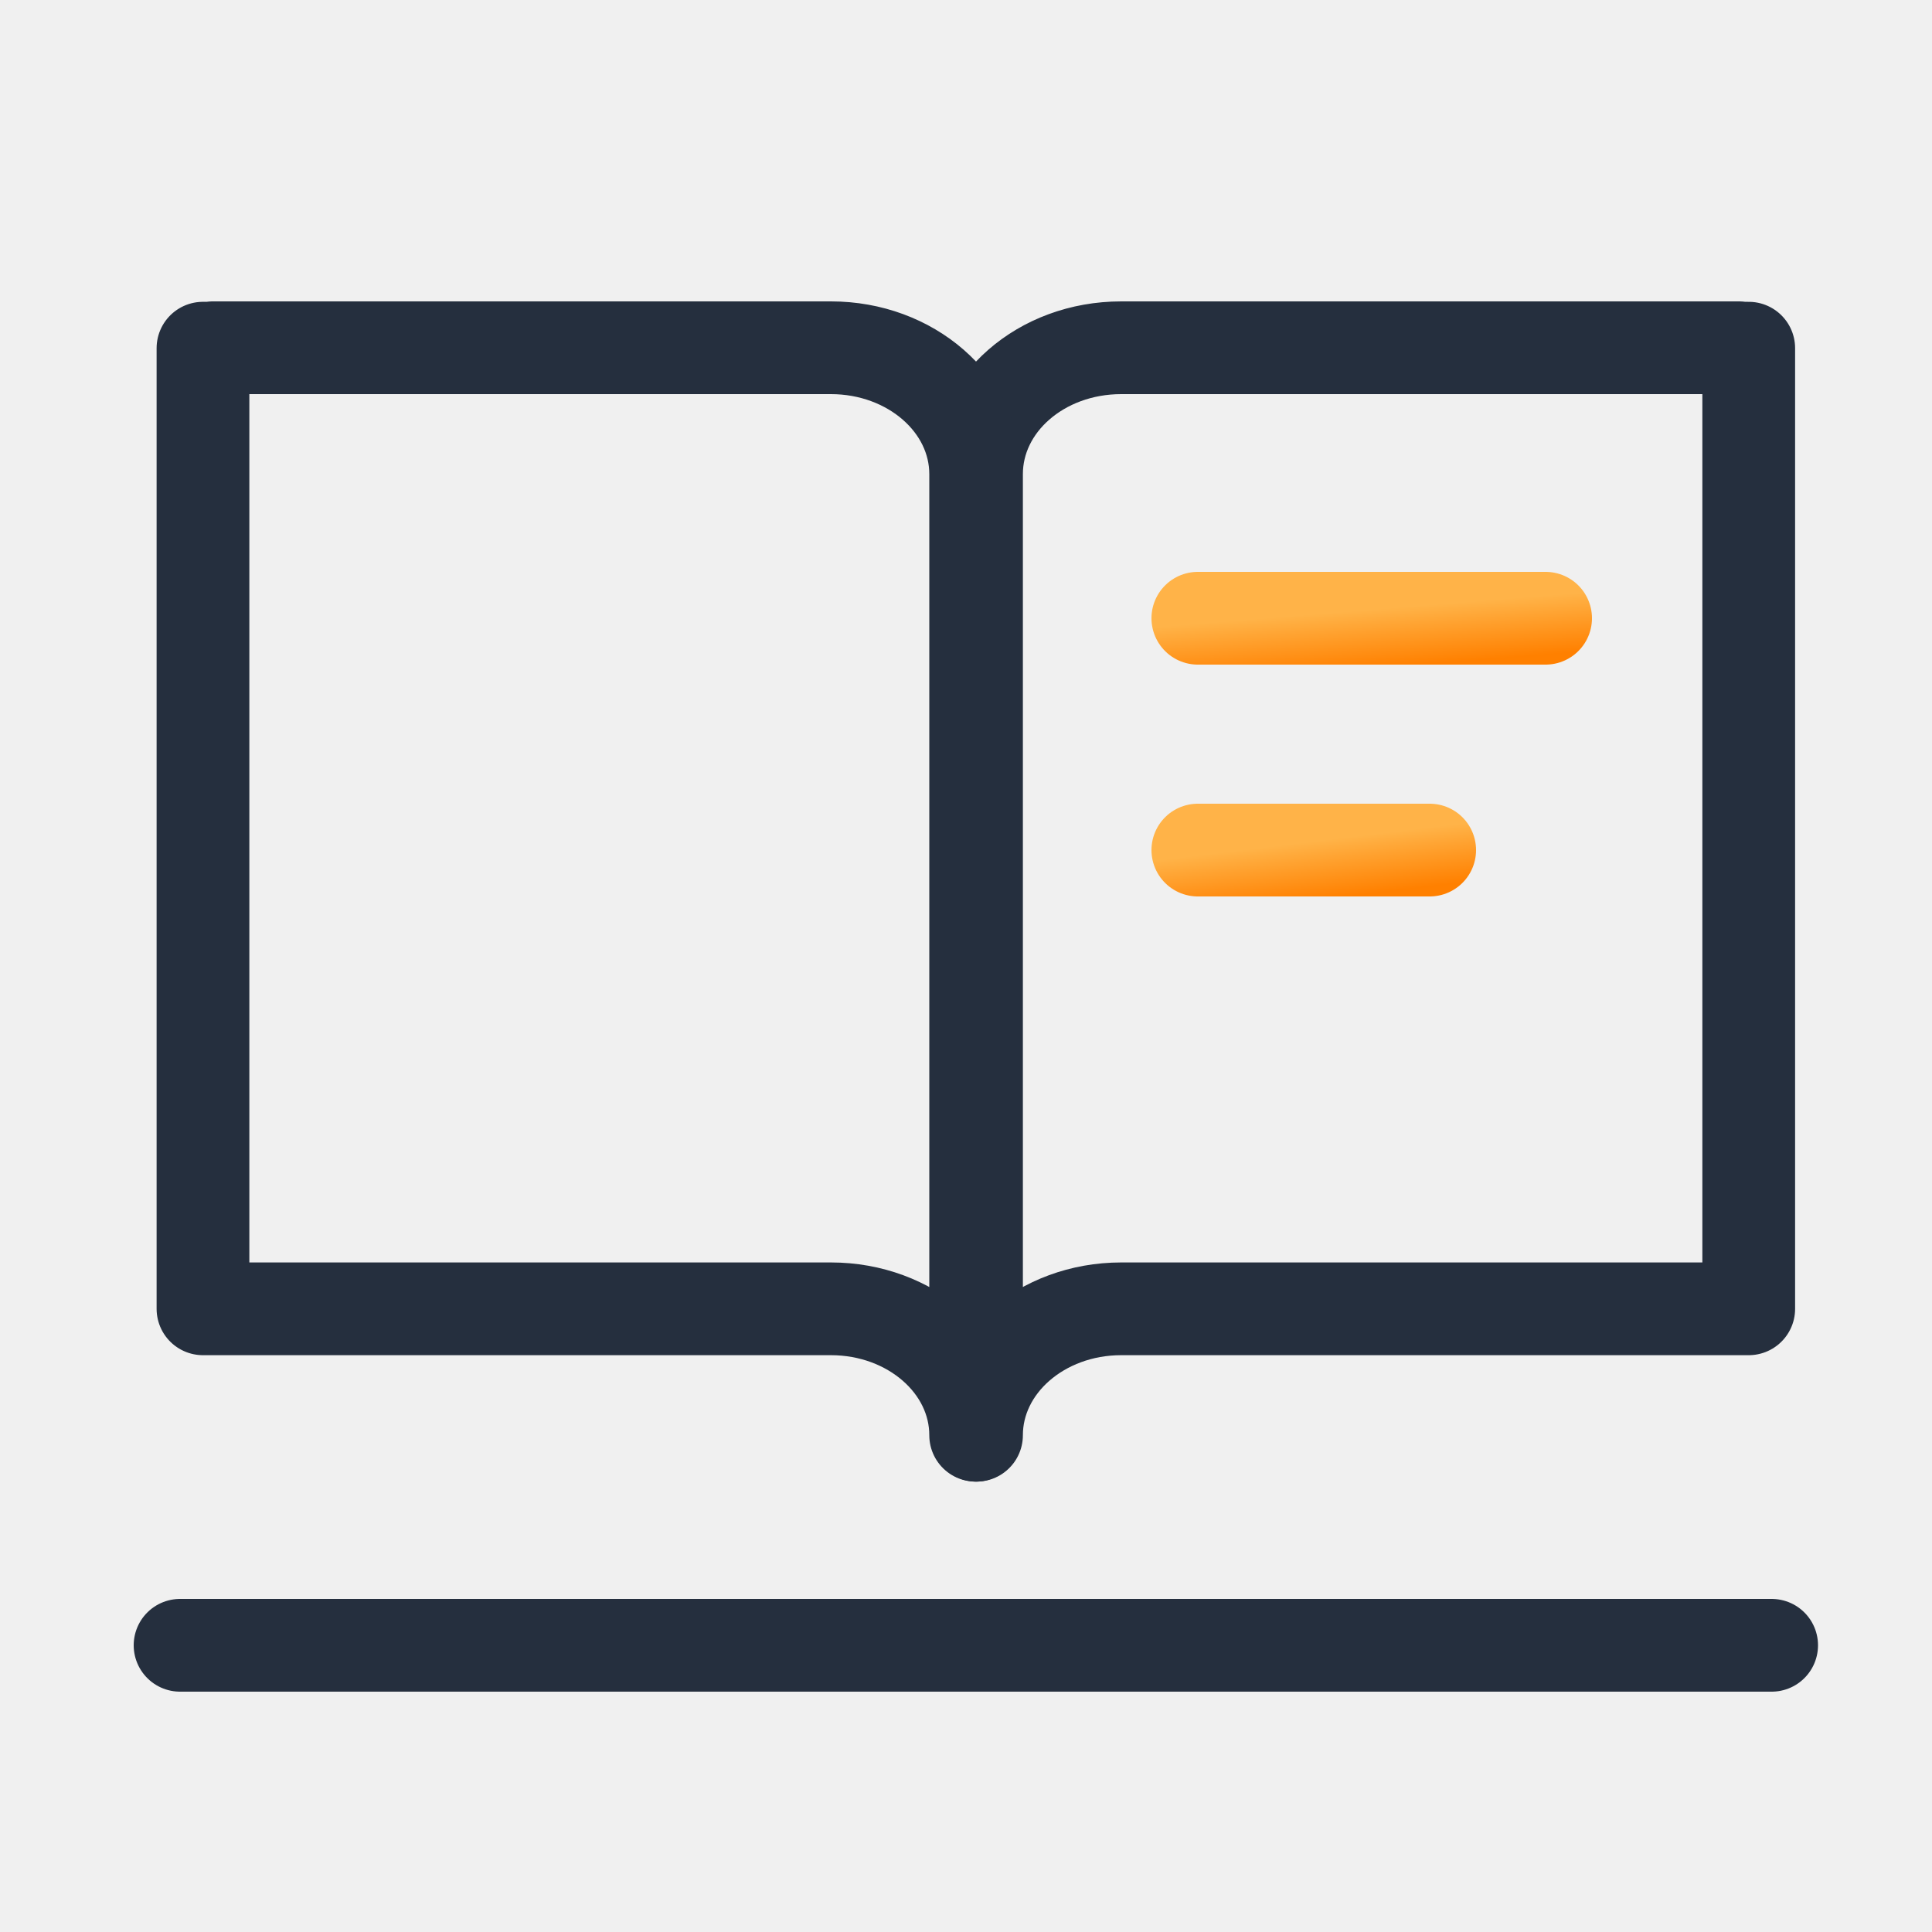
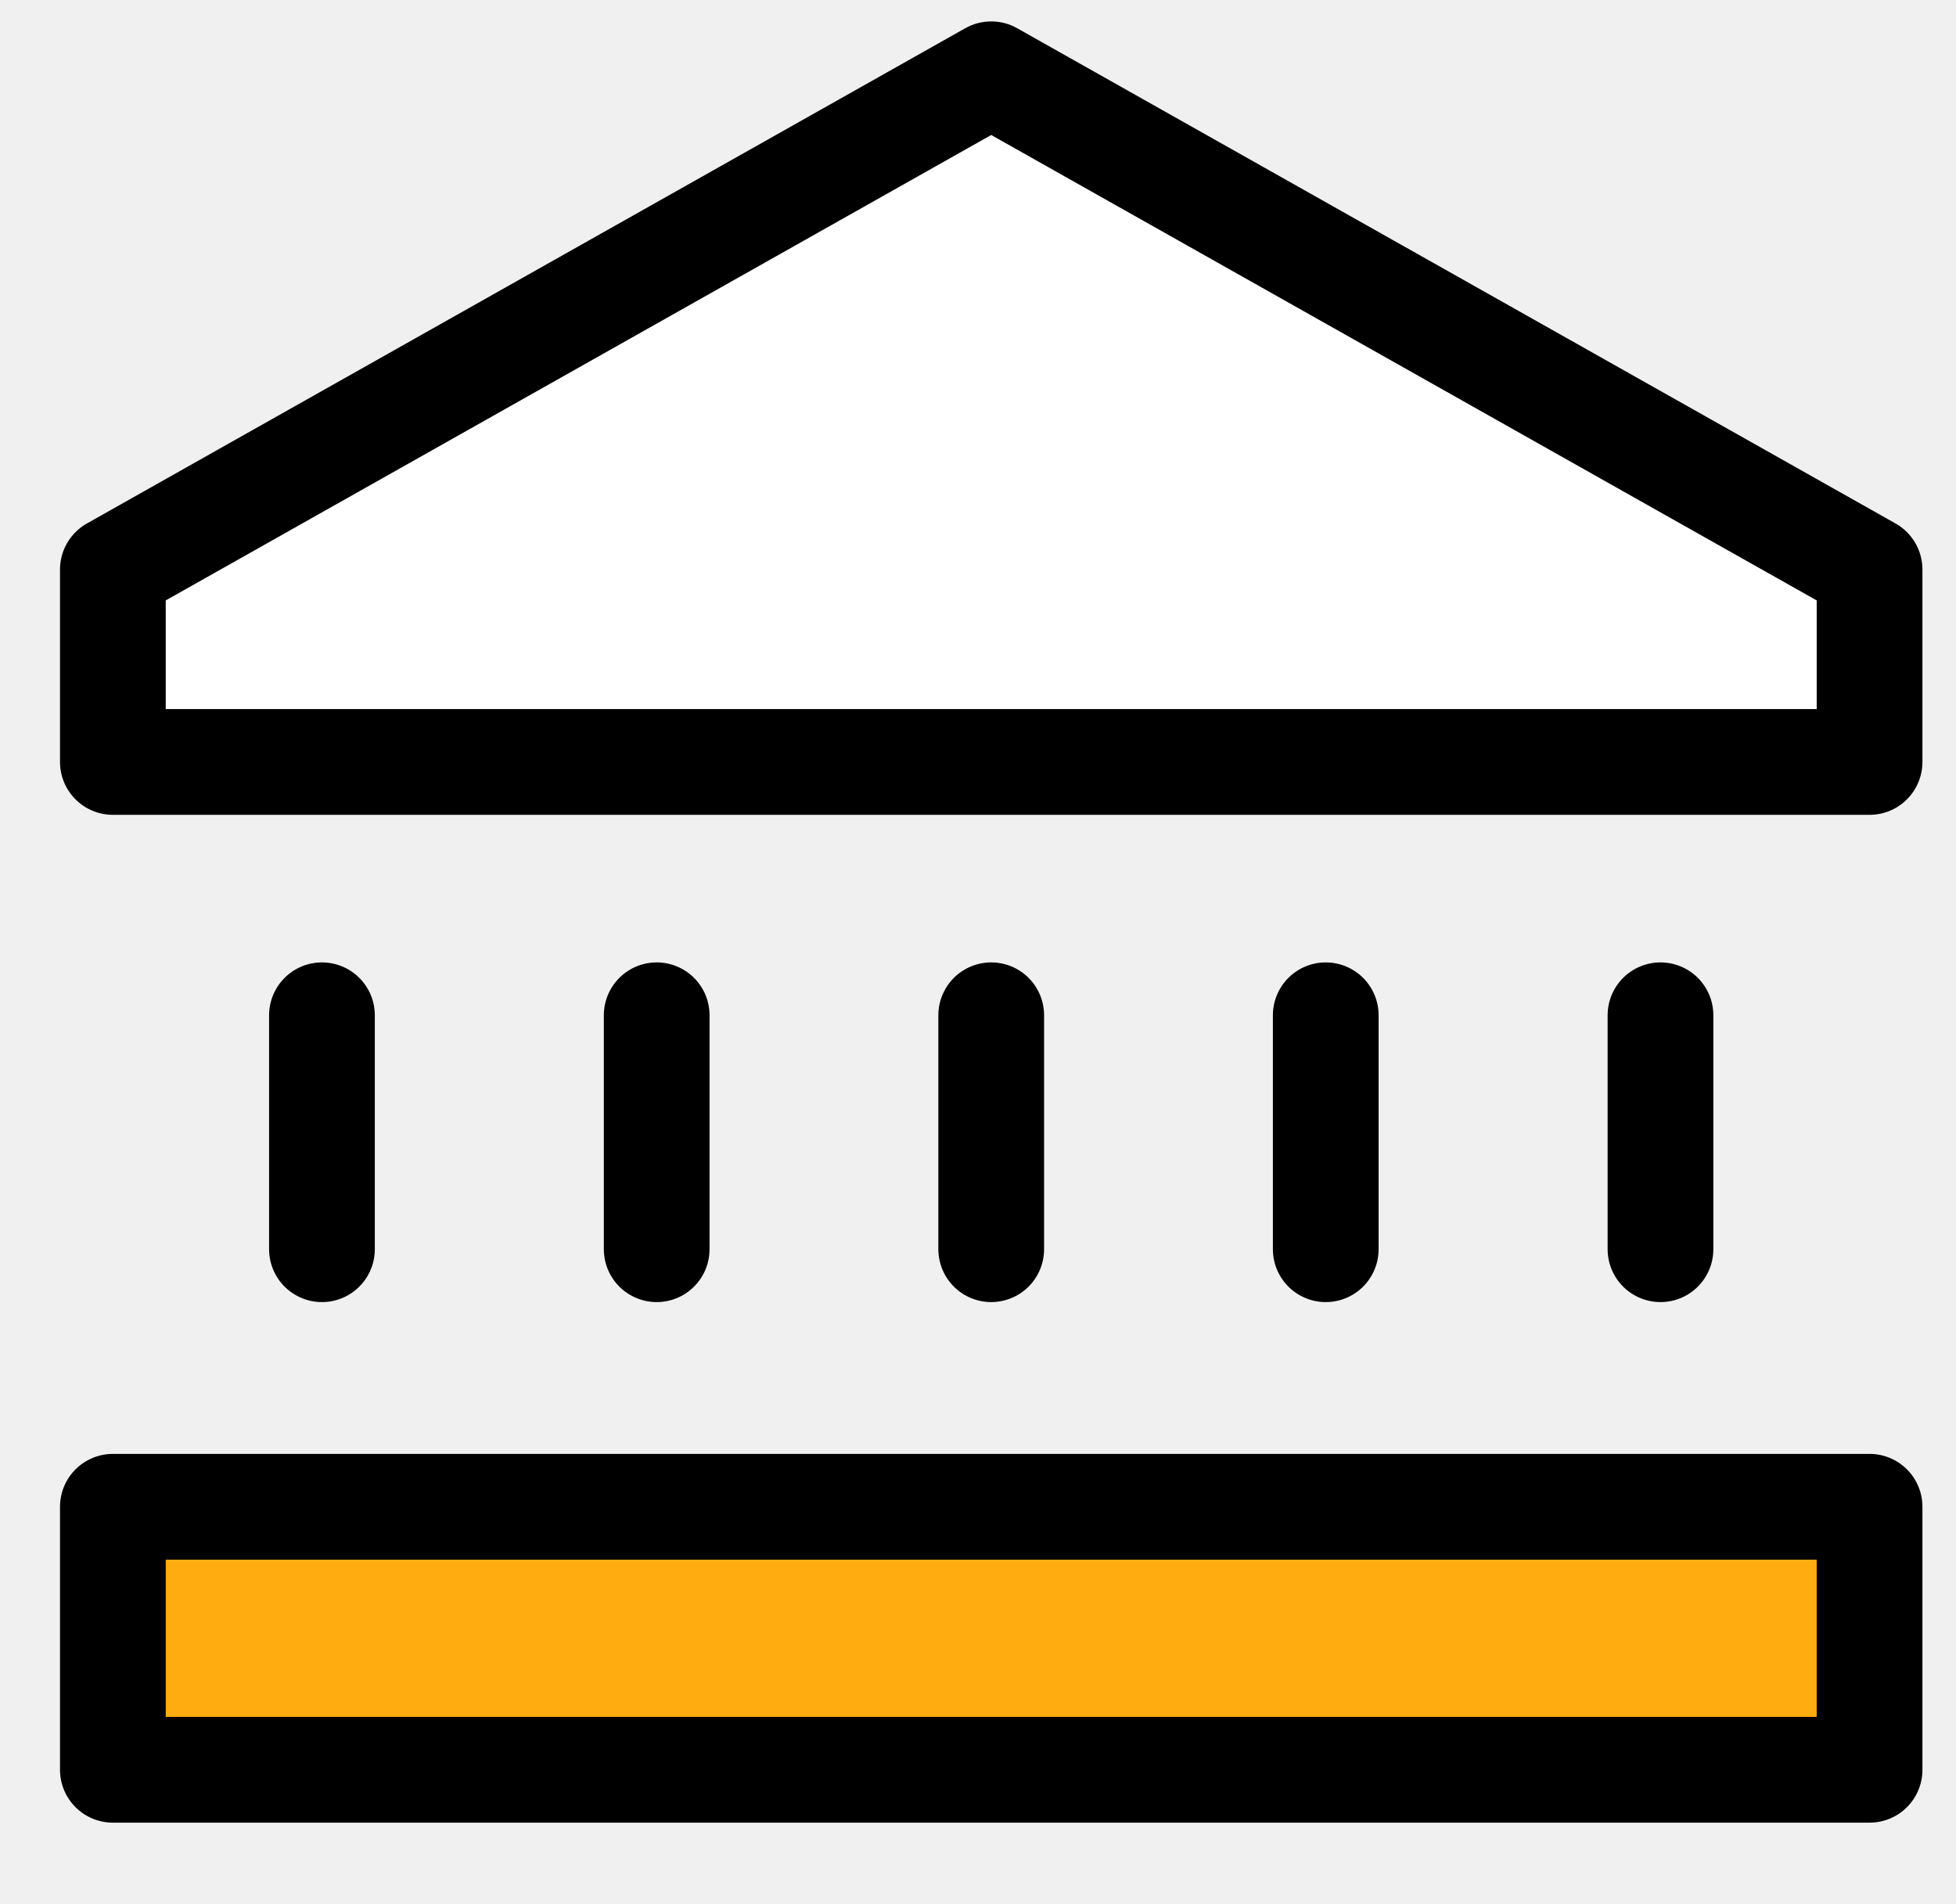
- <svg xmlns="http://www.w3.org/2000/svg" width="50" height="50" viewBox="0 0 50 50" fill="none">
-   <path d="M45.005 9H29.016C26.941 9 25.272 10.46 25.272 12.272V37.144C25.272 35.333 26.952 33.872 29.016 33.872H45.005C45.093 33.872 45.169 33.872 45.257 33.872V9.011C45.169 9.011 45.093 9.011 45.005 9.011V9Z" stroke="#252F3E" stroke-width="2.4" stroke-linecap="round" stroke-linejoin="round" />
-   <path d="M5.506 9H21.505C23.57 9 25.25 10.46 25.25 12.272V37.144C25.25 35.333 23.57 33.872 21.505 33.872H5.506C5.418 33.872 5.341 33.872 5.253 33.872V9.011C5.341 9.011 5.418 9.011 5.506 9.011V9Z" stroke="#252F3E" stroke-width="2.4" stroke-linecap="round" stroke-linejoin="round" />
-   <path d="M31 16H40" stroke="url(#paint0_linear_410_8053)" stroke-width="2.4" stroke-linecap="round" stroke-linejoin="round" />
-   <path d="M31 22H37" stroke="url(#paint1_linear_410_8053)" stroke-width="2.4" stroke-linecap="round" stroke-linejoin="round" />
-   <path d="M4.66 42.58H45.85" stroke="#252F3E" stroke-width="2.4" stroke-linecap="round" stroke-linejoin="round" />
+ <svg xmlns="http://www.w3.org/2000/svg" width="37" height="36" viewBox="0 0 37 36" fill="none">
+   <g id="icon" clip-path="url(#clip0_1826_15679)">
+     <path id="Vector" d="M35.365 14.41H2.135V10.771L18.75 1.405L35.365 10.771V14.41Z" fill="white" stroke="black" stroke-width="2" stroke-linecap="round" stroke-linejoin="round" />
+     <path id="Vector_2" d="M35.365 28.496H2.135V33.47H35.365V28.496Z" fill="#FFAC11" stroke="black" stroke-width="2" stroke-linecap="round" stroke-linejoin="round" />
+     <g id="Group">
+       <path id="Vector_3" d="M6.09 19.201V23.625" stroke="black" stroke-width="2" stroke-linecap="round" stroke-linejoin="round" />
+       <path id="Vector_4" d="M12.422 19.201V23.625" stroke="black" stroke-width="2" stroke-linecap="round" stroke-linejoin="round" />
+       <path id="Vector_5" d="M18.75 19.201V23.625" stroke="black" stroke-width="2" stroke-linecap="round" stroke-linejoin="round" />
+       <path id="Vector_6" d="M25.078 19.201V23.625" stroke="black" stroke-width="2" stroke-linecap="round" stroke-linejoin="round" />
+       <path id="Vector_7" d="M31.41 19.201V23.625" stroke="black" stroke-width="2" stroke-linecap="round" stroke-linejoin="round" />
+     </g>
+   </g>
  <defs>
-     <linearGradient id="paint0_linear_410_8053" x1="39.25" y1="17" x2="39.127" y2="15.481" gradientUnits="userSpaceOnUse">
-       <stop stop-color="#FF8000" />
-       <stop offset="1" stop-color="#FFB348" />
-     </linearGradient>
-     <linearGradient id="paint1_linear_410_8053" x1="36.5" y1="23" x2="36.317" y2="21.493" gradientUnits="userSpaceOnUse">
-       <stop stop-color="#FF8000" />
-       <stop offset="1" stop-color="#FFB348" />
-     </linearGradient>
+     <clipPath id="clip0_1826_15679">
+       <rect width="36" height="36" fill="white" transform="translate(0.75)" />
+     </clipPath>
  </defs>
</svg>
